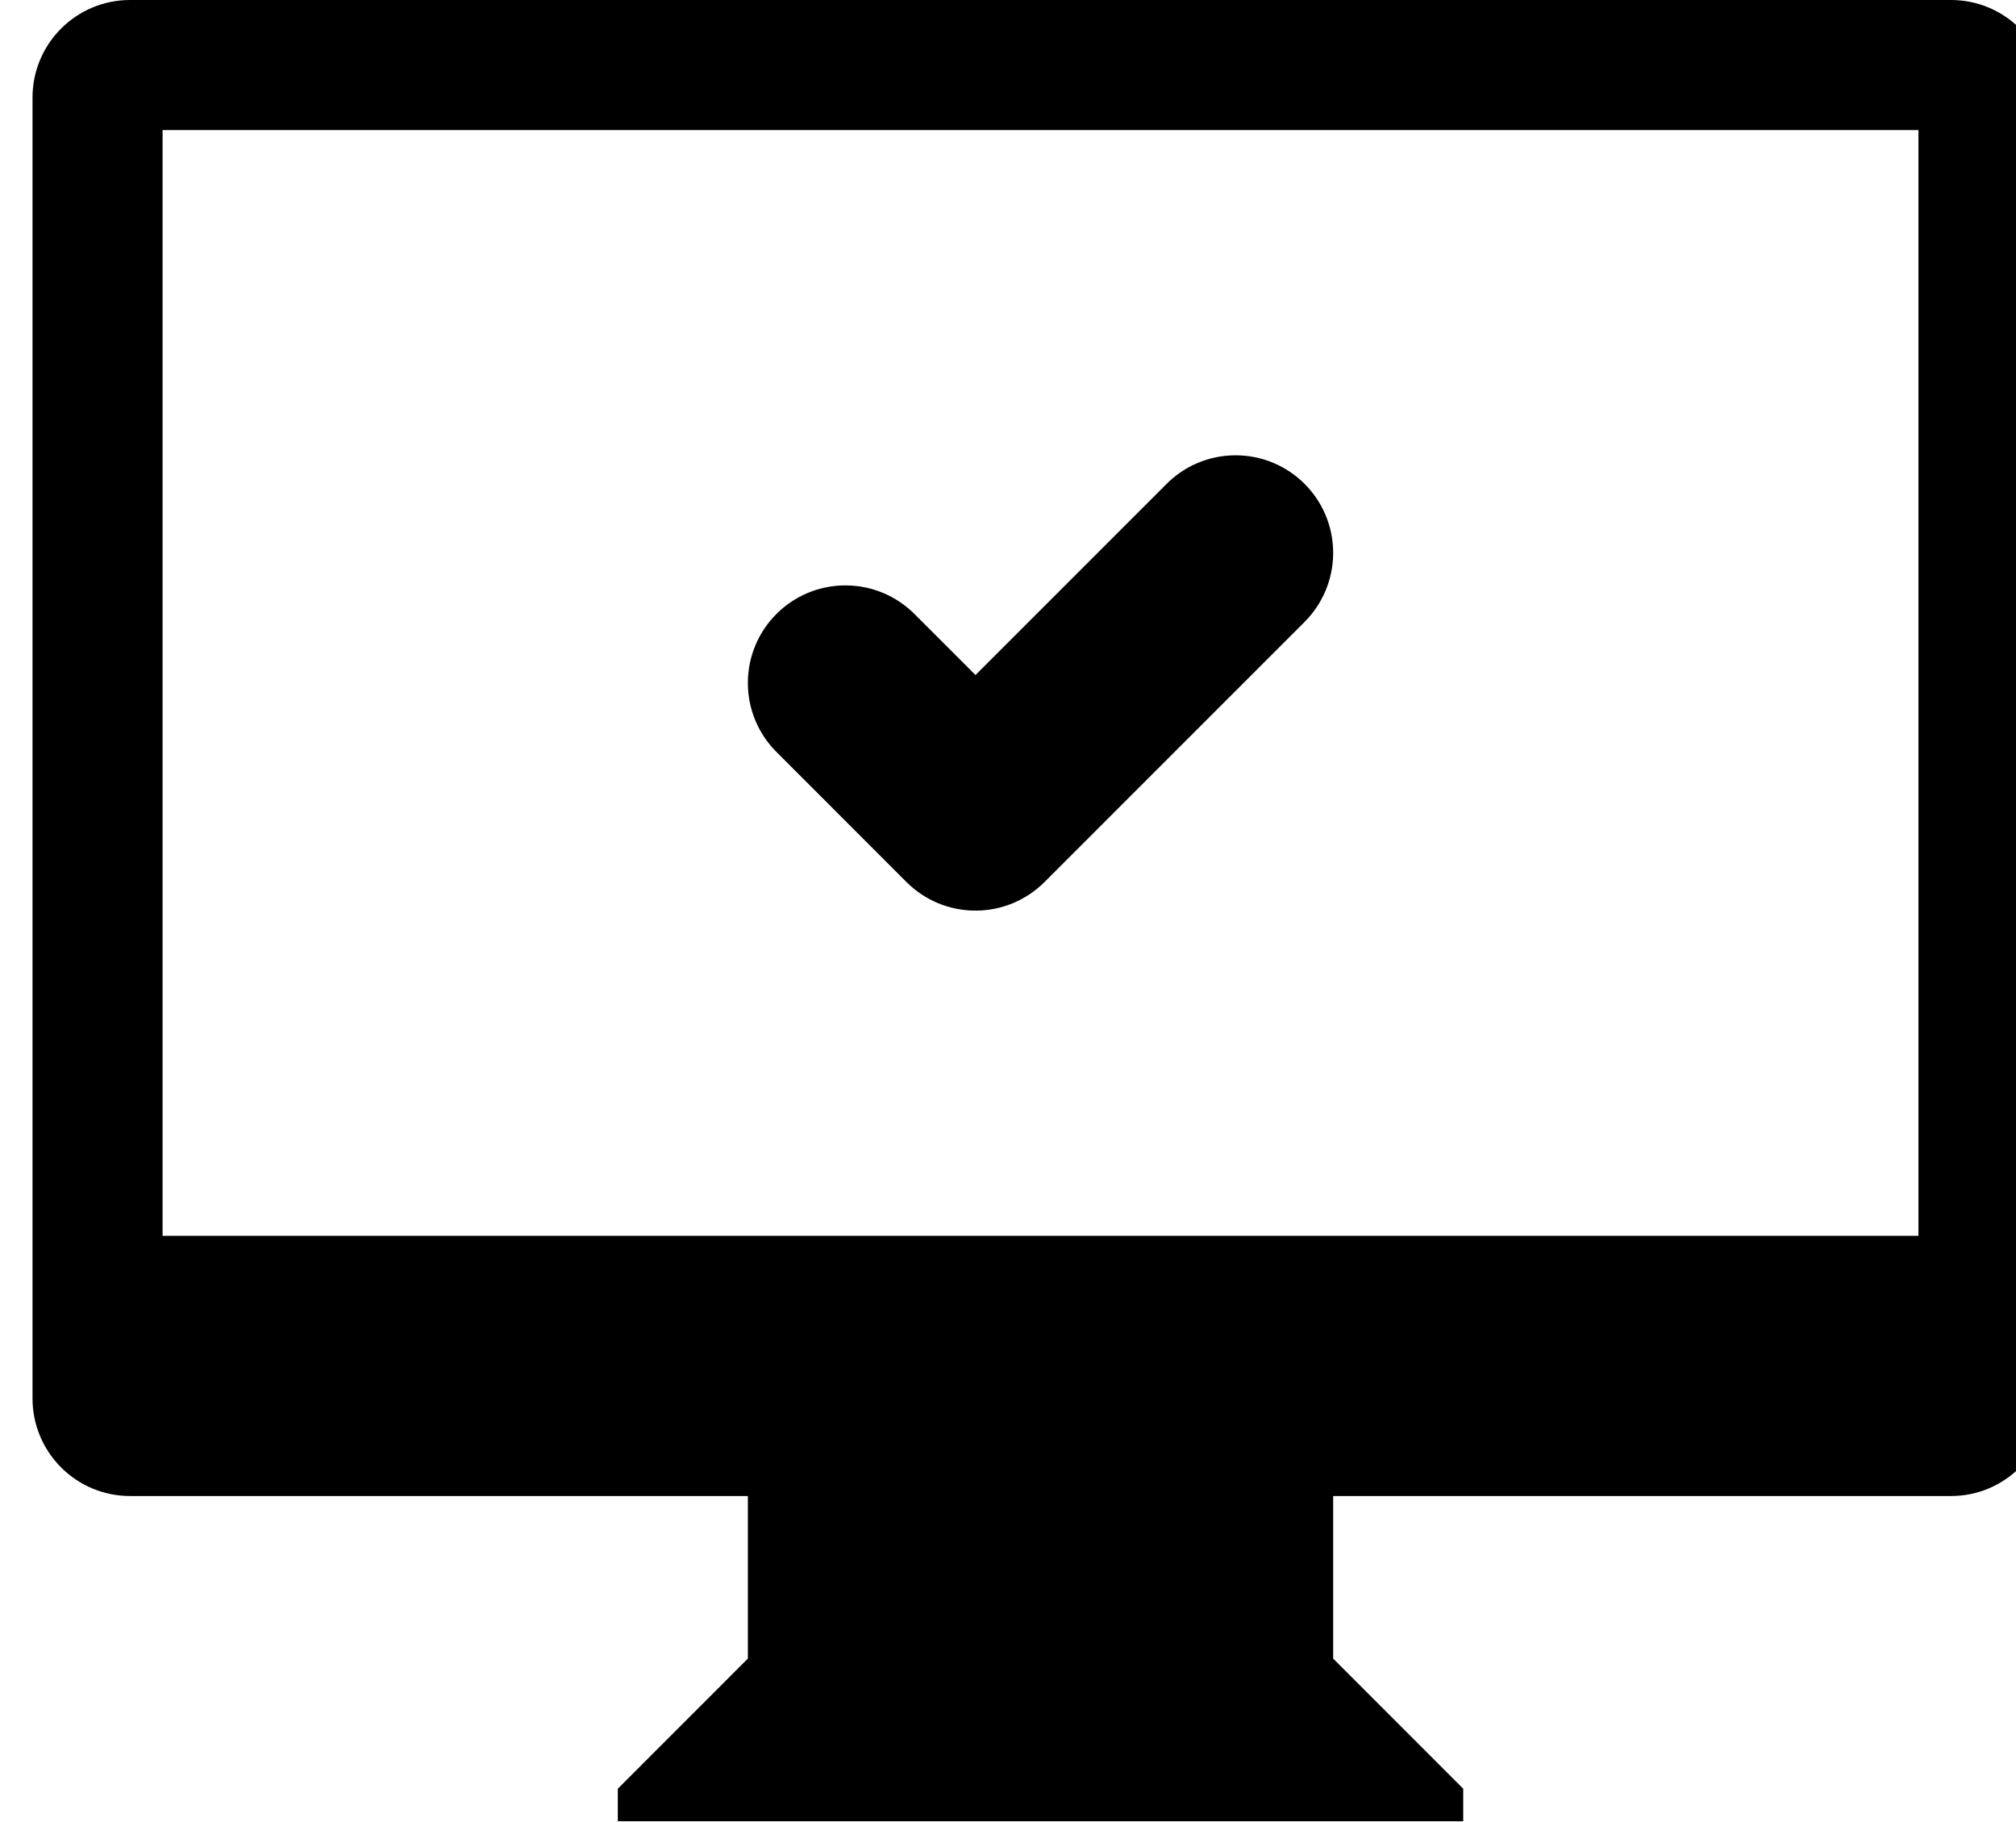
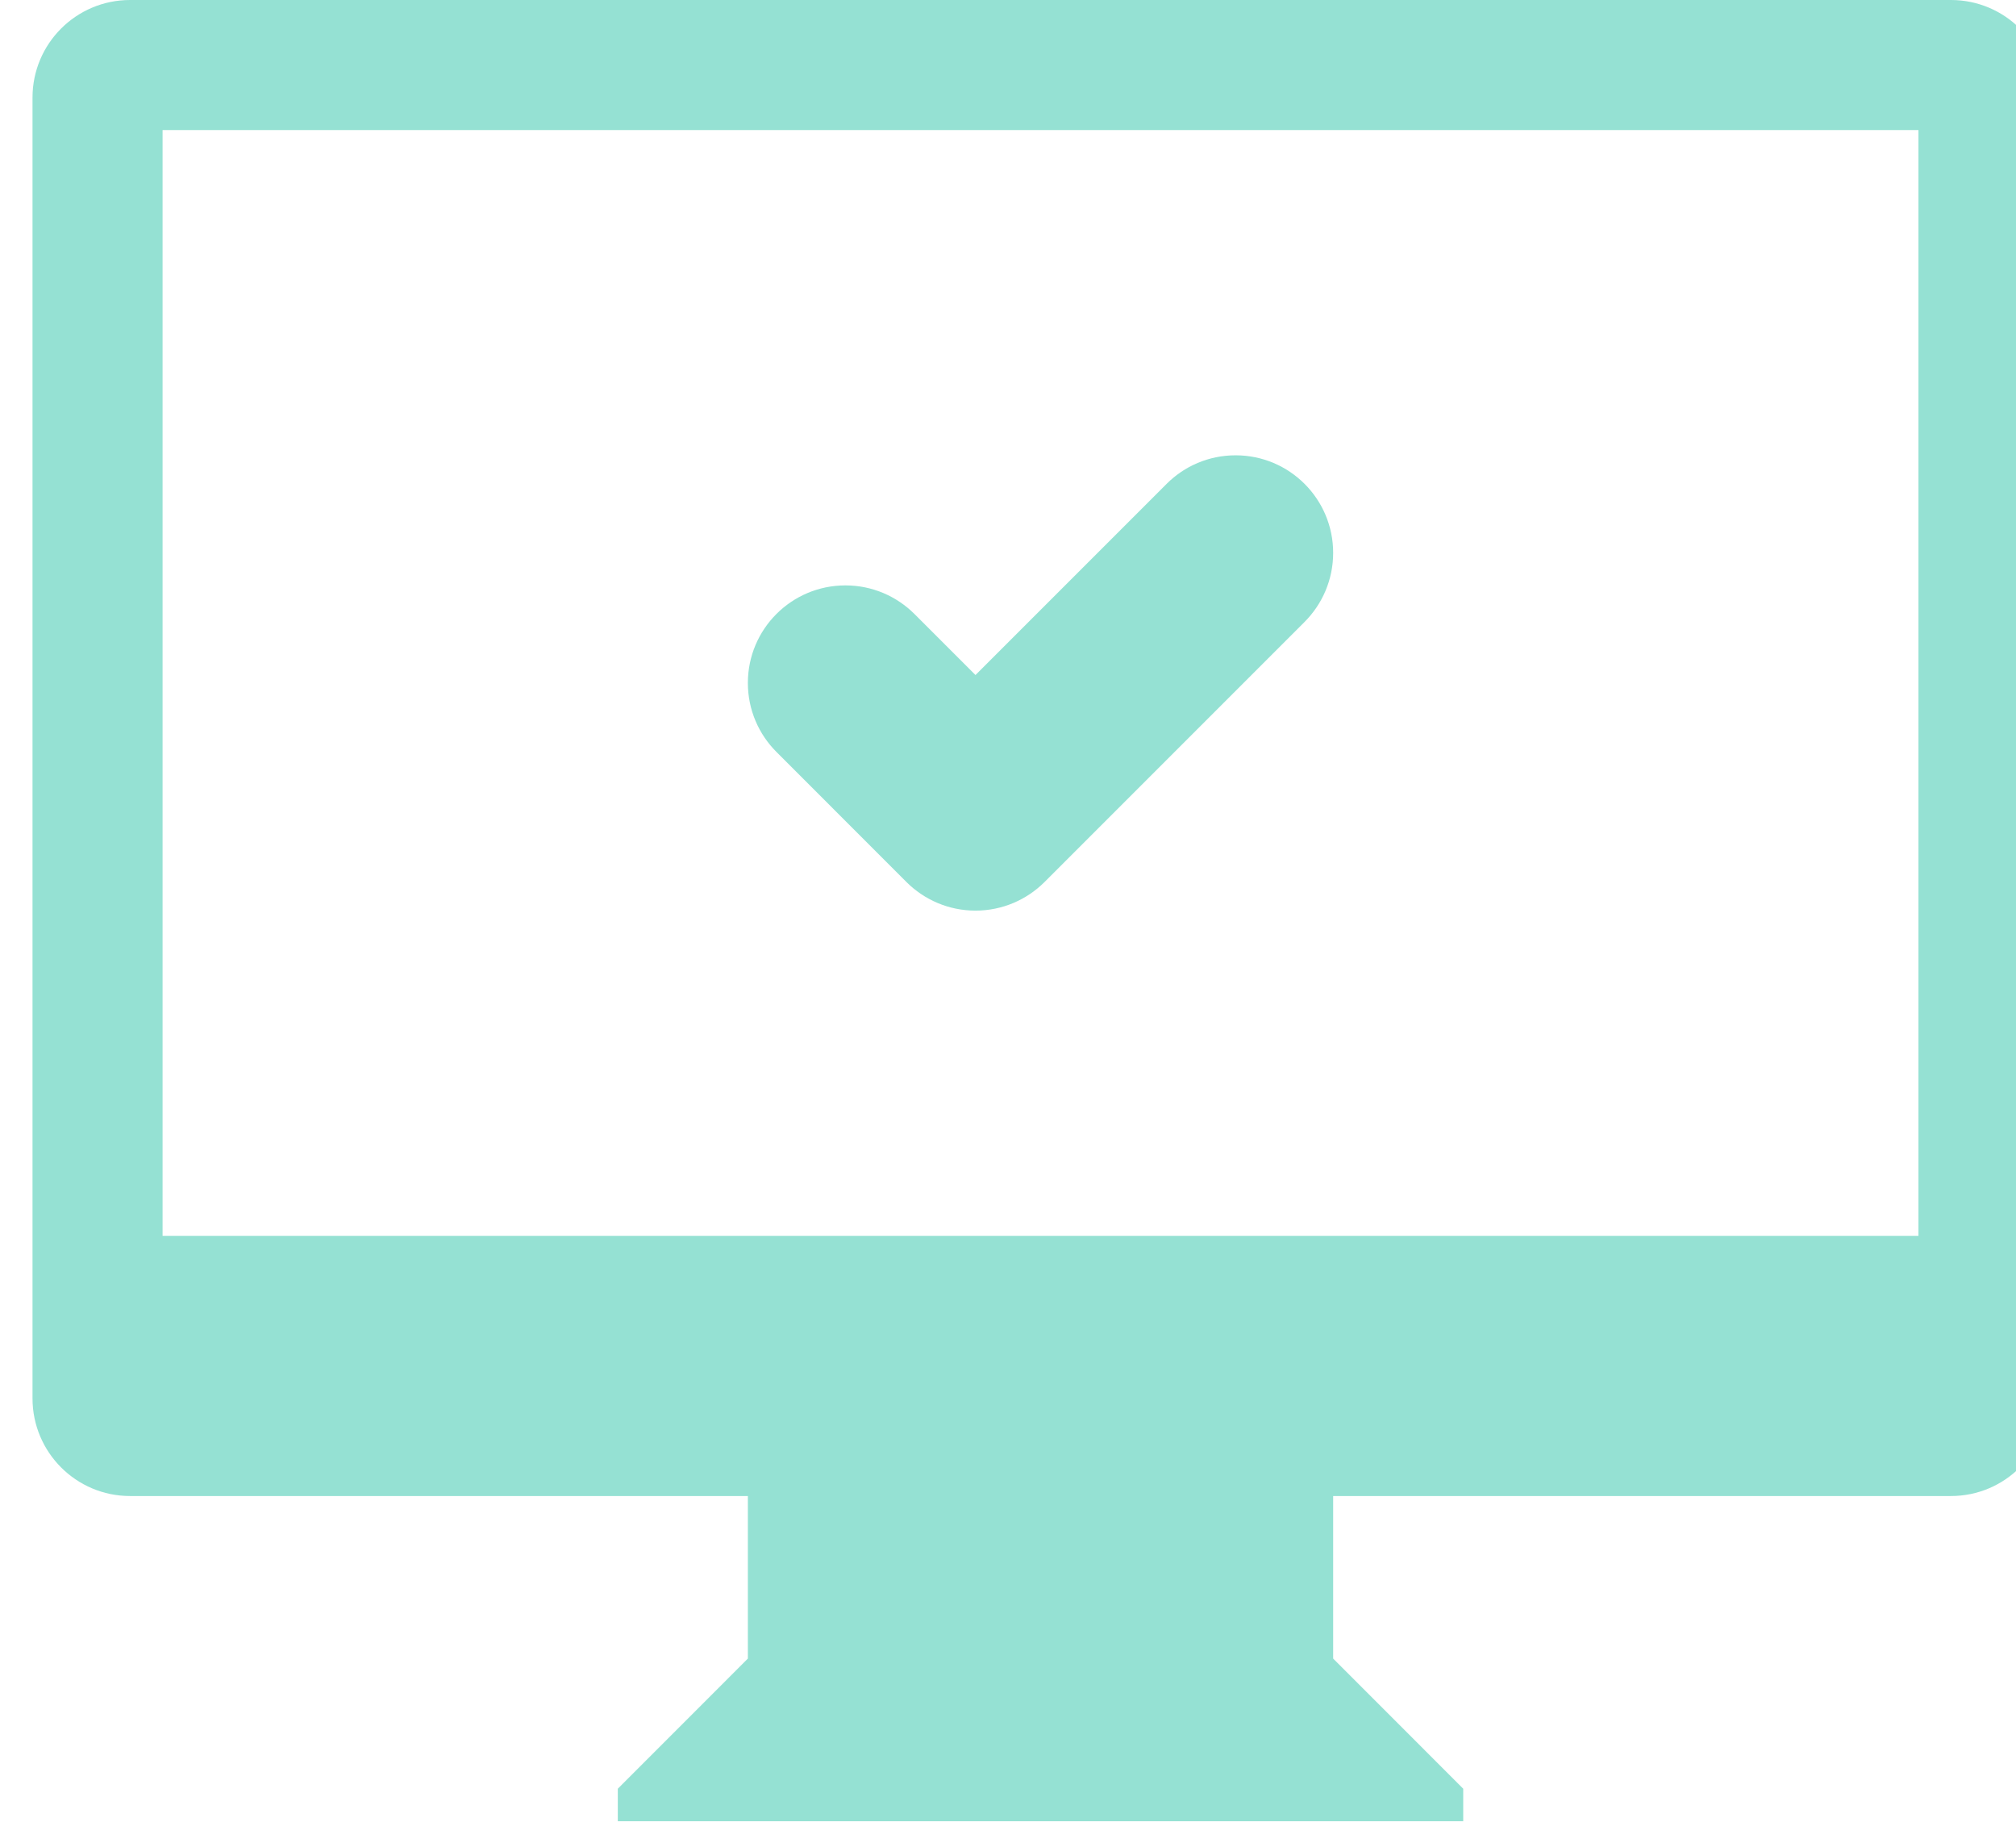
<svg xmlns="http://www.w3.org/2000/svg" viewvox="0 0 32 28">
-   <path d="M30.000,23.000 L22.500,23.000 L20.500,23.000 L20.500,25.499 L22.500,27.500 L22.500,28.000 L9.500,28.000 L9.500,27.500 L11.500,25.499 L11.500,23.000 L9.500,23.000 L2.000,23.000 C1.172,23.000 0.500,22.328 0.500,21.499 L0.500,1.500 C0.500,0.671 1.172,-0.000 2.000,-0.000 L30.000,-0.000 C30.828,-0.000 31.500,0.671 31.500,1.500 L31.500,21.499 C31.500,22.328 30.828,23.000 30.000,23.000 ZM29.500,2.000 L2.500,2.000 L2.500,19.000 L29.500,19.000 L29.500,2.000 ZM13.000,9.000 C13.414,9.000 13.789,9.168 14.061,9.439 L14.061,9.439 L15.000,10.378 L17.939,7.439 L17.939,7.439 C18.211,7.167 18.586,7.000 19.000,7.000 C19.828,7.000 20.500,7.671 20.500,8.500 C20.500,8.914 20.332,9.289 20.061,9.561 L20.061,9.561 L16.061,13.561 L16.061,13.561 C15.789,13.832 15.414,14.000 15.000,14.000 C14.586,14.000 14.211,13.832 13.939,13.561 L13.939,13.561 L11.939,11.560 L11.939,11.560 C11.668,11.289 11.500,10.914 11.500,10.500 C11.500,9.671 12.172,9.000 13.000,9.000 Z" />
+   <path fill-rule="evenodd" fill="rgb(149, 225, 211)" d="M30.000,23.000 L22.500,23.000 L20.500,23.000 L20.500,25.499 L22.500,27.500 L22.500,28.000 L9.500,28.000 L9.500,27.500 L11.500,25.499 L11.500,23.000 L9.500,23.000 L2.000,23.000 C1.172,23.000 0.500,22.328 0.500,21.499 L0.500,1.500 C0.500,0.671 1.172,-0.000 2.000,-0.000 L30.000,-0.000 C30.828,-0.000 31.500,0.671 31.500,1.500 L31.500,21.499 C31.500,22.328 30.828,23.000 30.000,23.000 ZM29.500,2.000 L2.500,2.000 L2.500,19.000 L29.500,19.000 L29.500,2.000 ZM13.000,9.000 C13.414,9.000 13.789,9.168 14.061,9.439 L14.061,9.439 L15.000,10.378 L17.939,7.439 L17.939,7.439 C18.211,7.167 18.586,7.000 19.000,7.000 C19.828,7.000 20.500,7.671 20.500,8.500 C20.500,8.914 20.332,9.289 20.061,9.561 L20.061,9.561 L16.061,13.561 L16.061,13.561 C15.789,13.832 15.414,14.000 15.000,14.000 C14.586,14.000 14.211,13.832 13.939,13.561 L13.939,13.561 L11.939,11.560 L11.939,11.560 C11.668,11.289 11.500,10.914 11.500,10.500 C11.500,9.671 12.172,9.000 13.000,9.000 Z" />
</svg>
